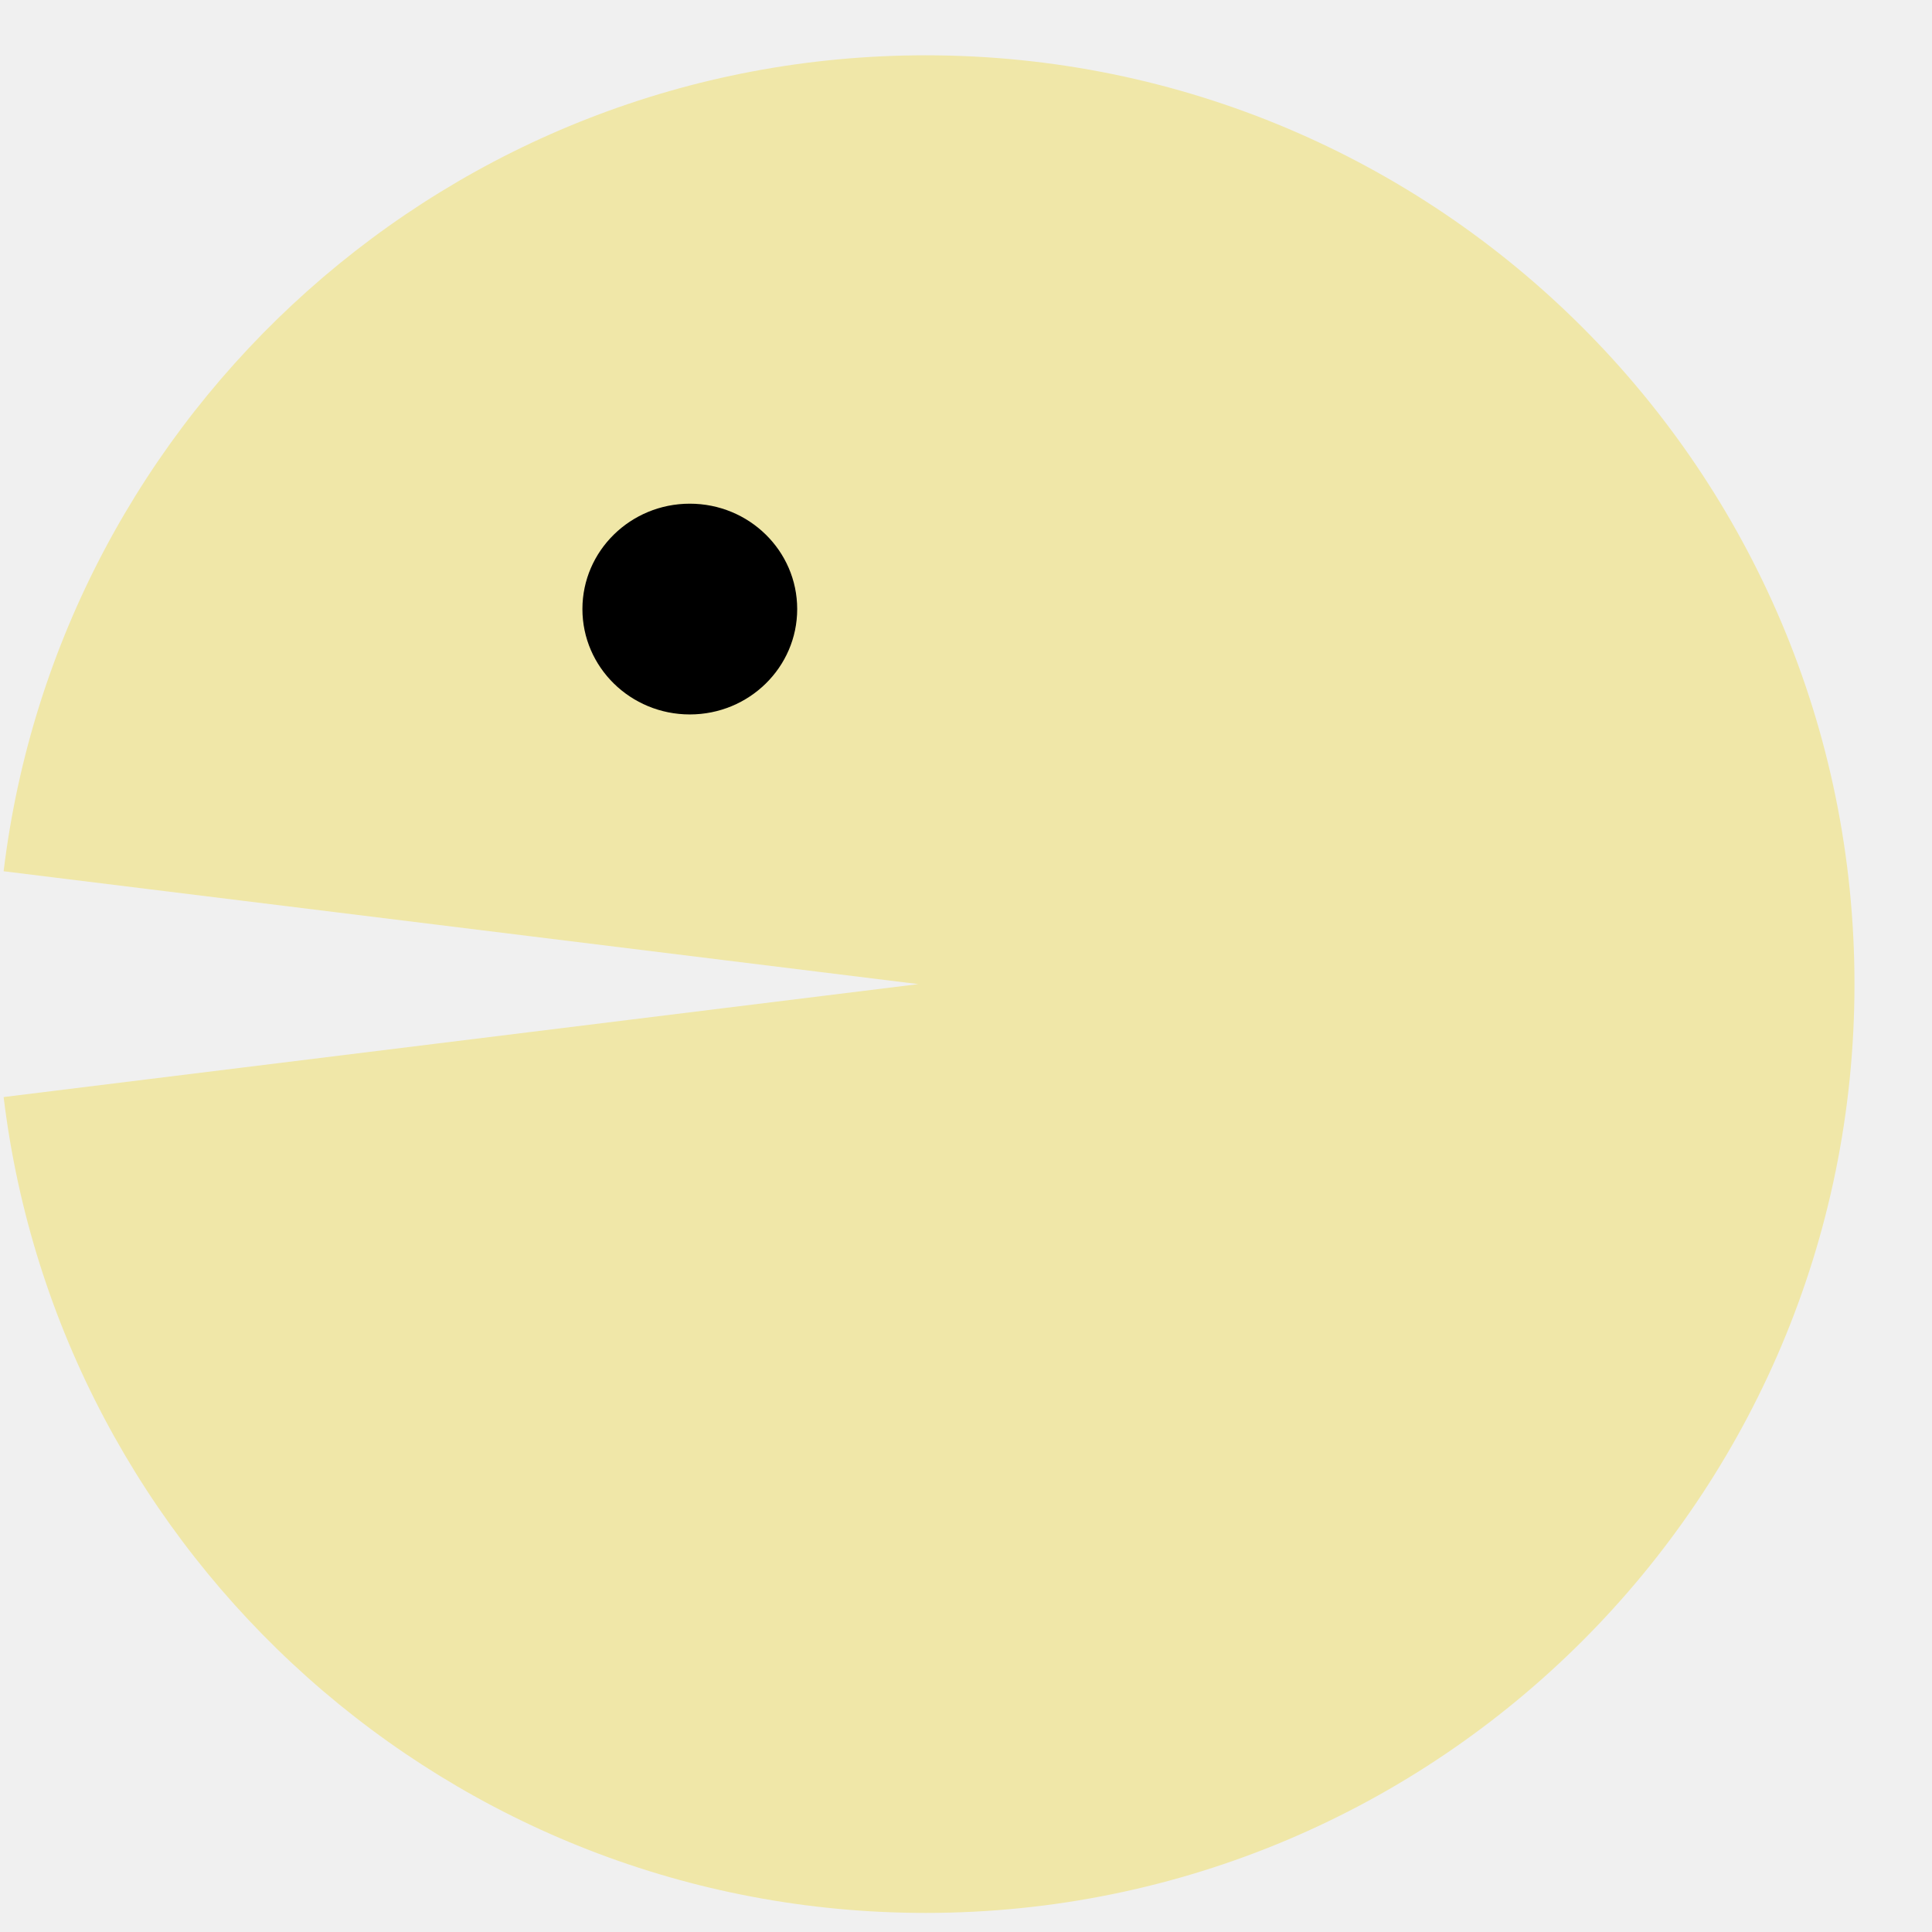
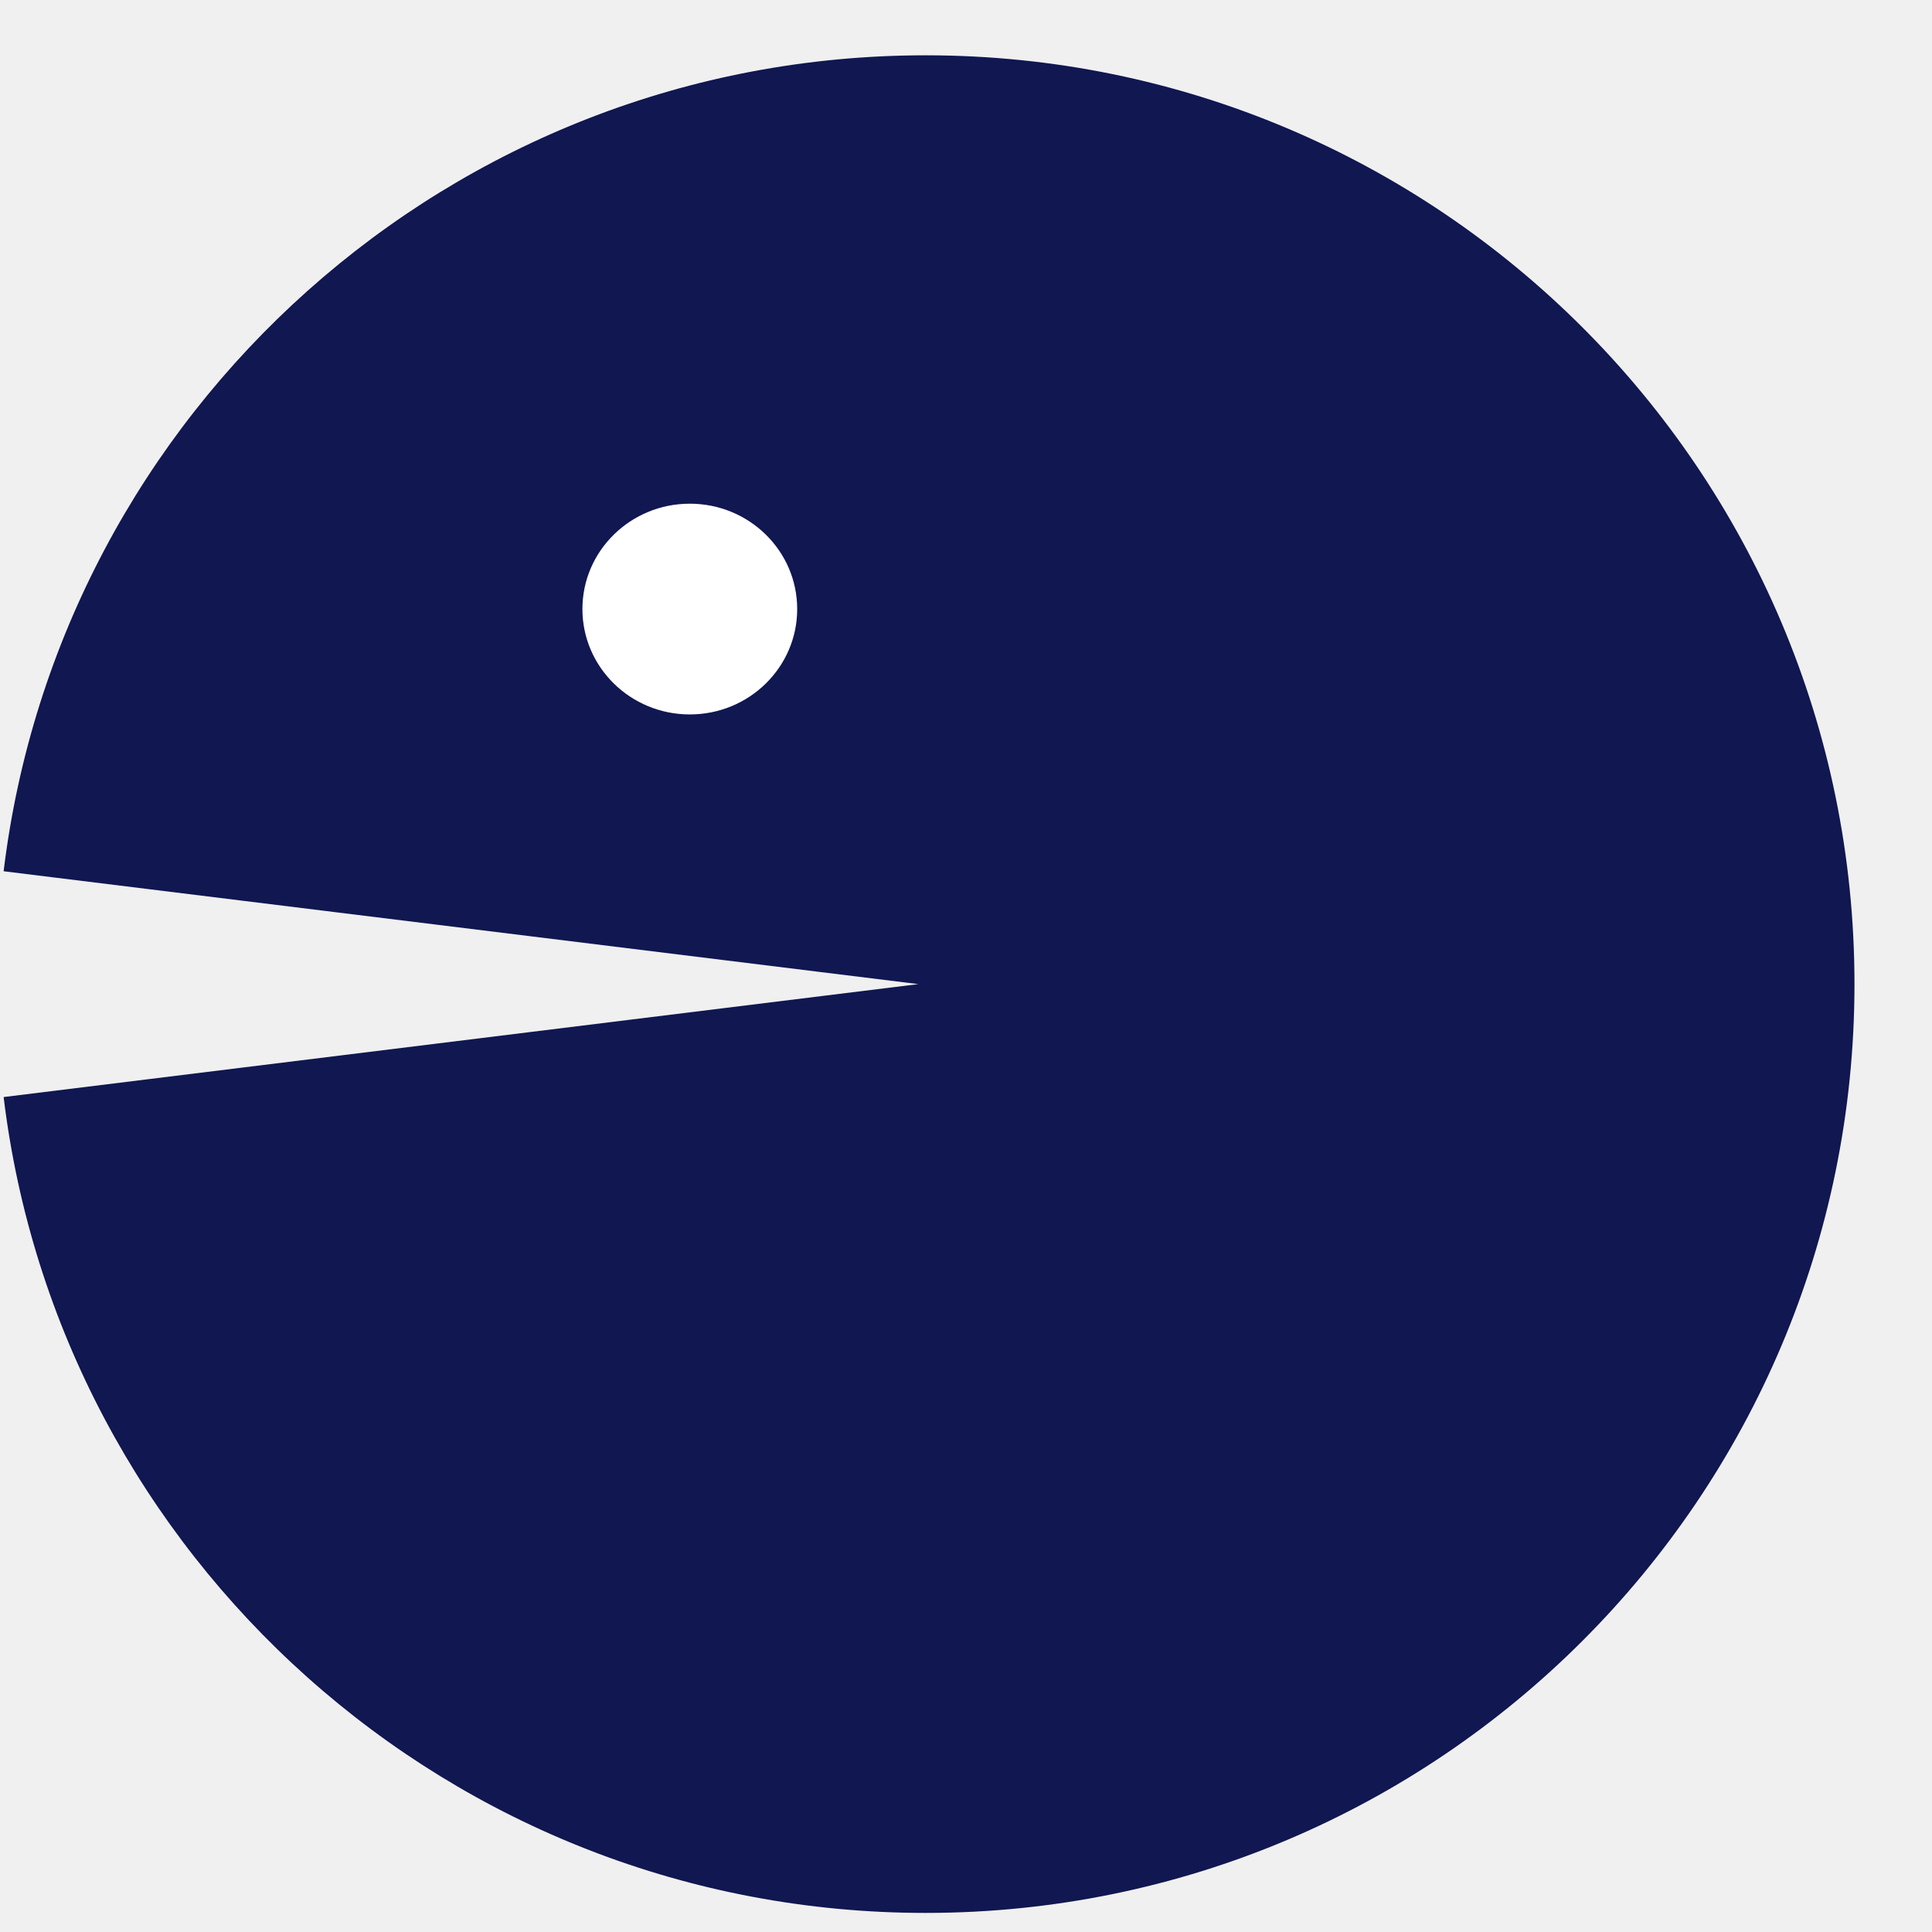
<svg xmlns="http://www.w3.org/2000/svg" width="24" height="24" viewBox="0 0 24 24" fill="none">
-   <path fill-rule="evenodd" clip-rule="evenodd" d="M11.499 23.763C17.871 23.763 23.037 18.598 23.037 12.225C23.037 5.853 17.871 0.687 11.499 0.687C5.601 0.687 0.737 5.112 0.045 10.823L11.408 12.225L0.045 13.628C0.737 19.339 5.601 23.763 11.499 23.763Z" fill="#F0E7A8" />
-   <path d="M8.569 8.875C9.306 8.875 9.903 8.289 9.903 7.566C9.903 6.843 9.306 6.257 8.569 6.257C7.833 6.257 7.235 6.843 7.235 7.566C7.235 8.289 7.833 8.875 8.569 8.875Z" fill="black" />
+   <path fill-rule="evenodd" clip-rule="evenodd" d="M11.499 23.763C17.871 23.763 23.037 18.598 23.037 12.225C23.037 5.853 17.871 0.687 11.499 0.687C5.601 0.687 0.737 5.112 0.045 10.823L11.408 12.225L0.045 13.628C0.737 19.339 5.601 23.763 11.499 23.763Z" fill="#101751" />
+   <path d="M8.569 8.875C9.306 8.875 9.903 8.289 9.903 7.566C9.903 6.843 9.306 6.257 8.569 6.257C7.833 6.257 7.235 6.843 7.235 7.566C7.235 8.289 7.833 8.875 8.569 8.875Z" fill="#FFF" />
</svg>
